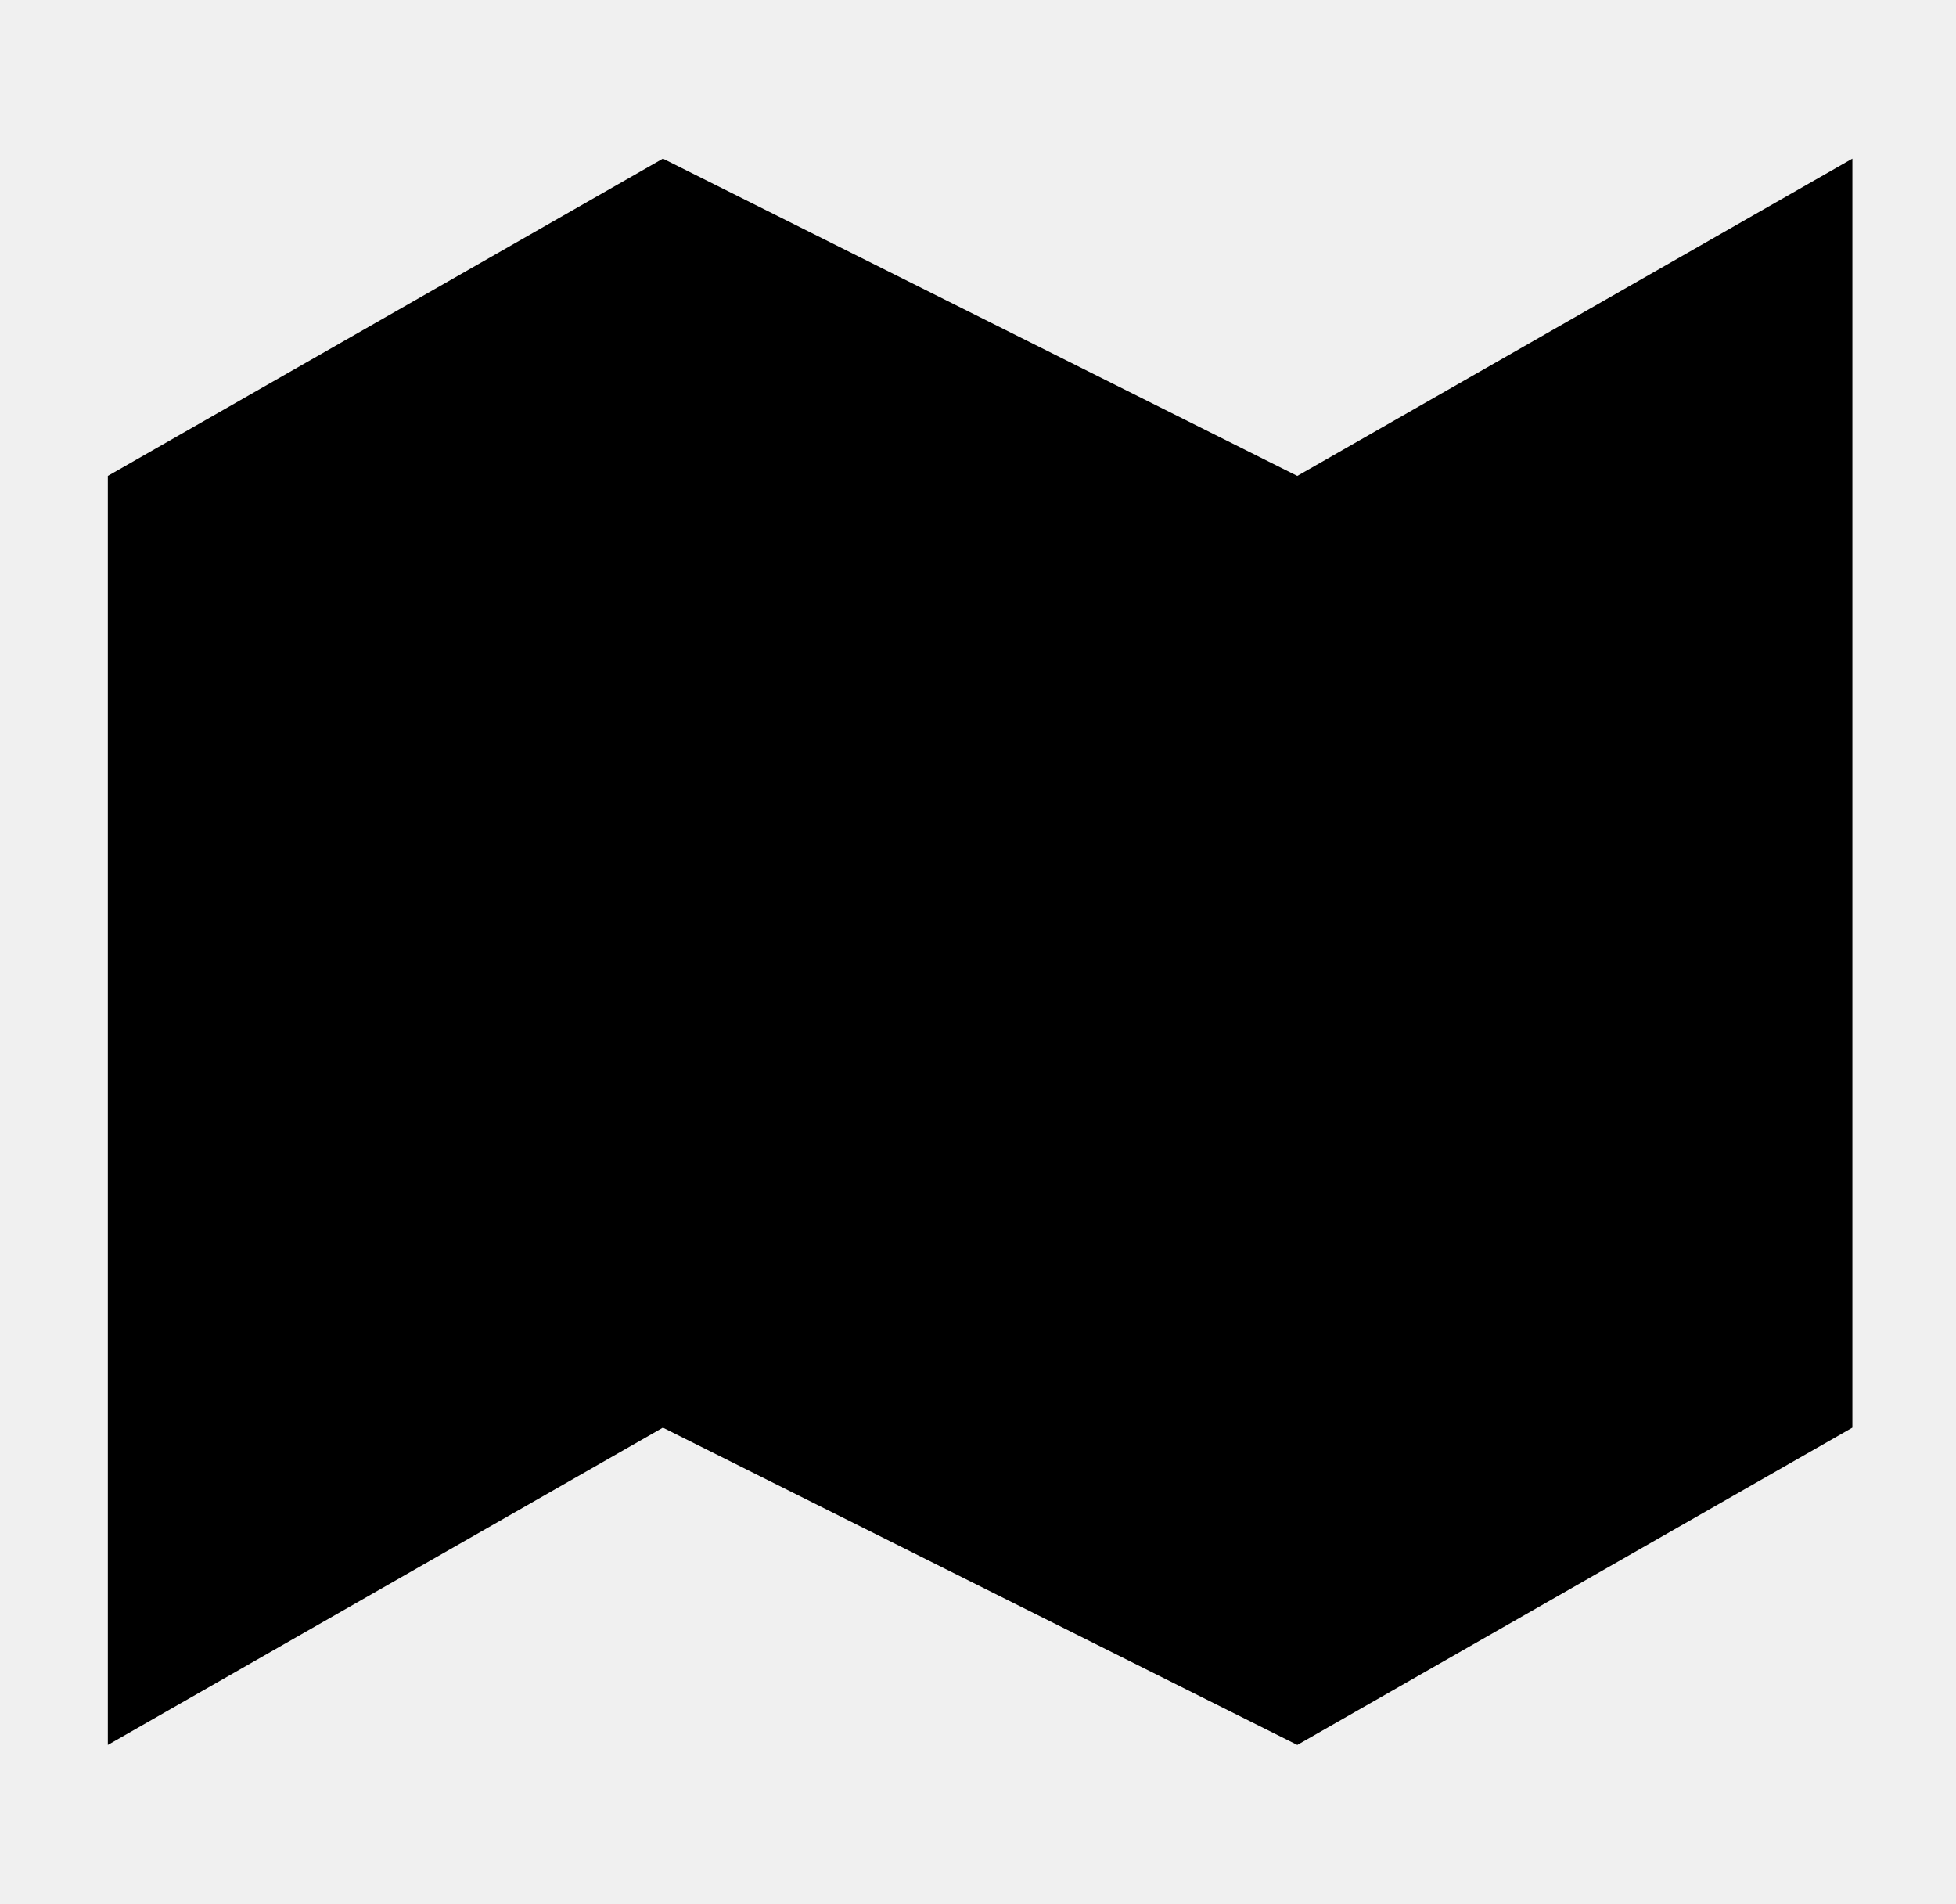
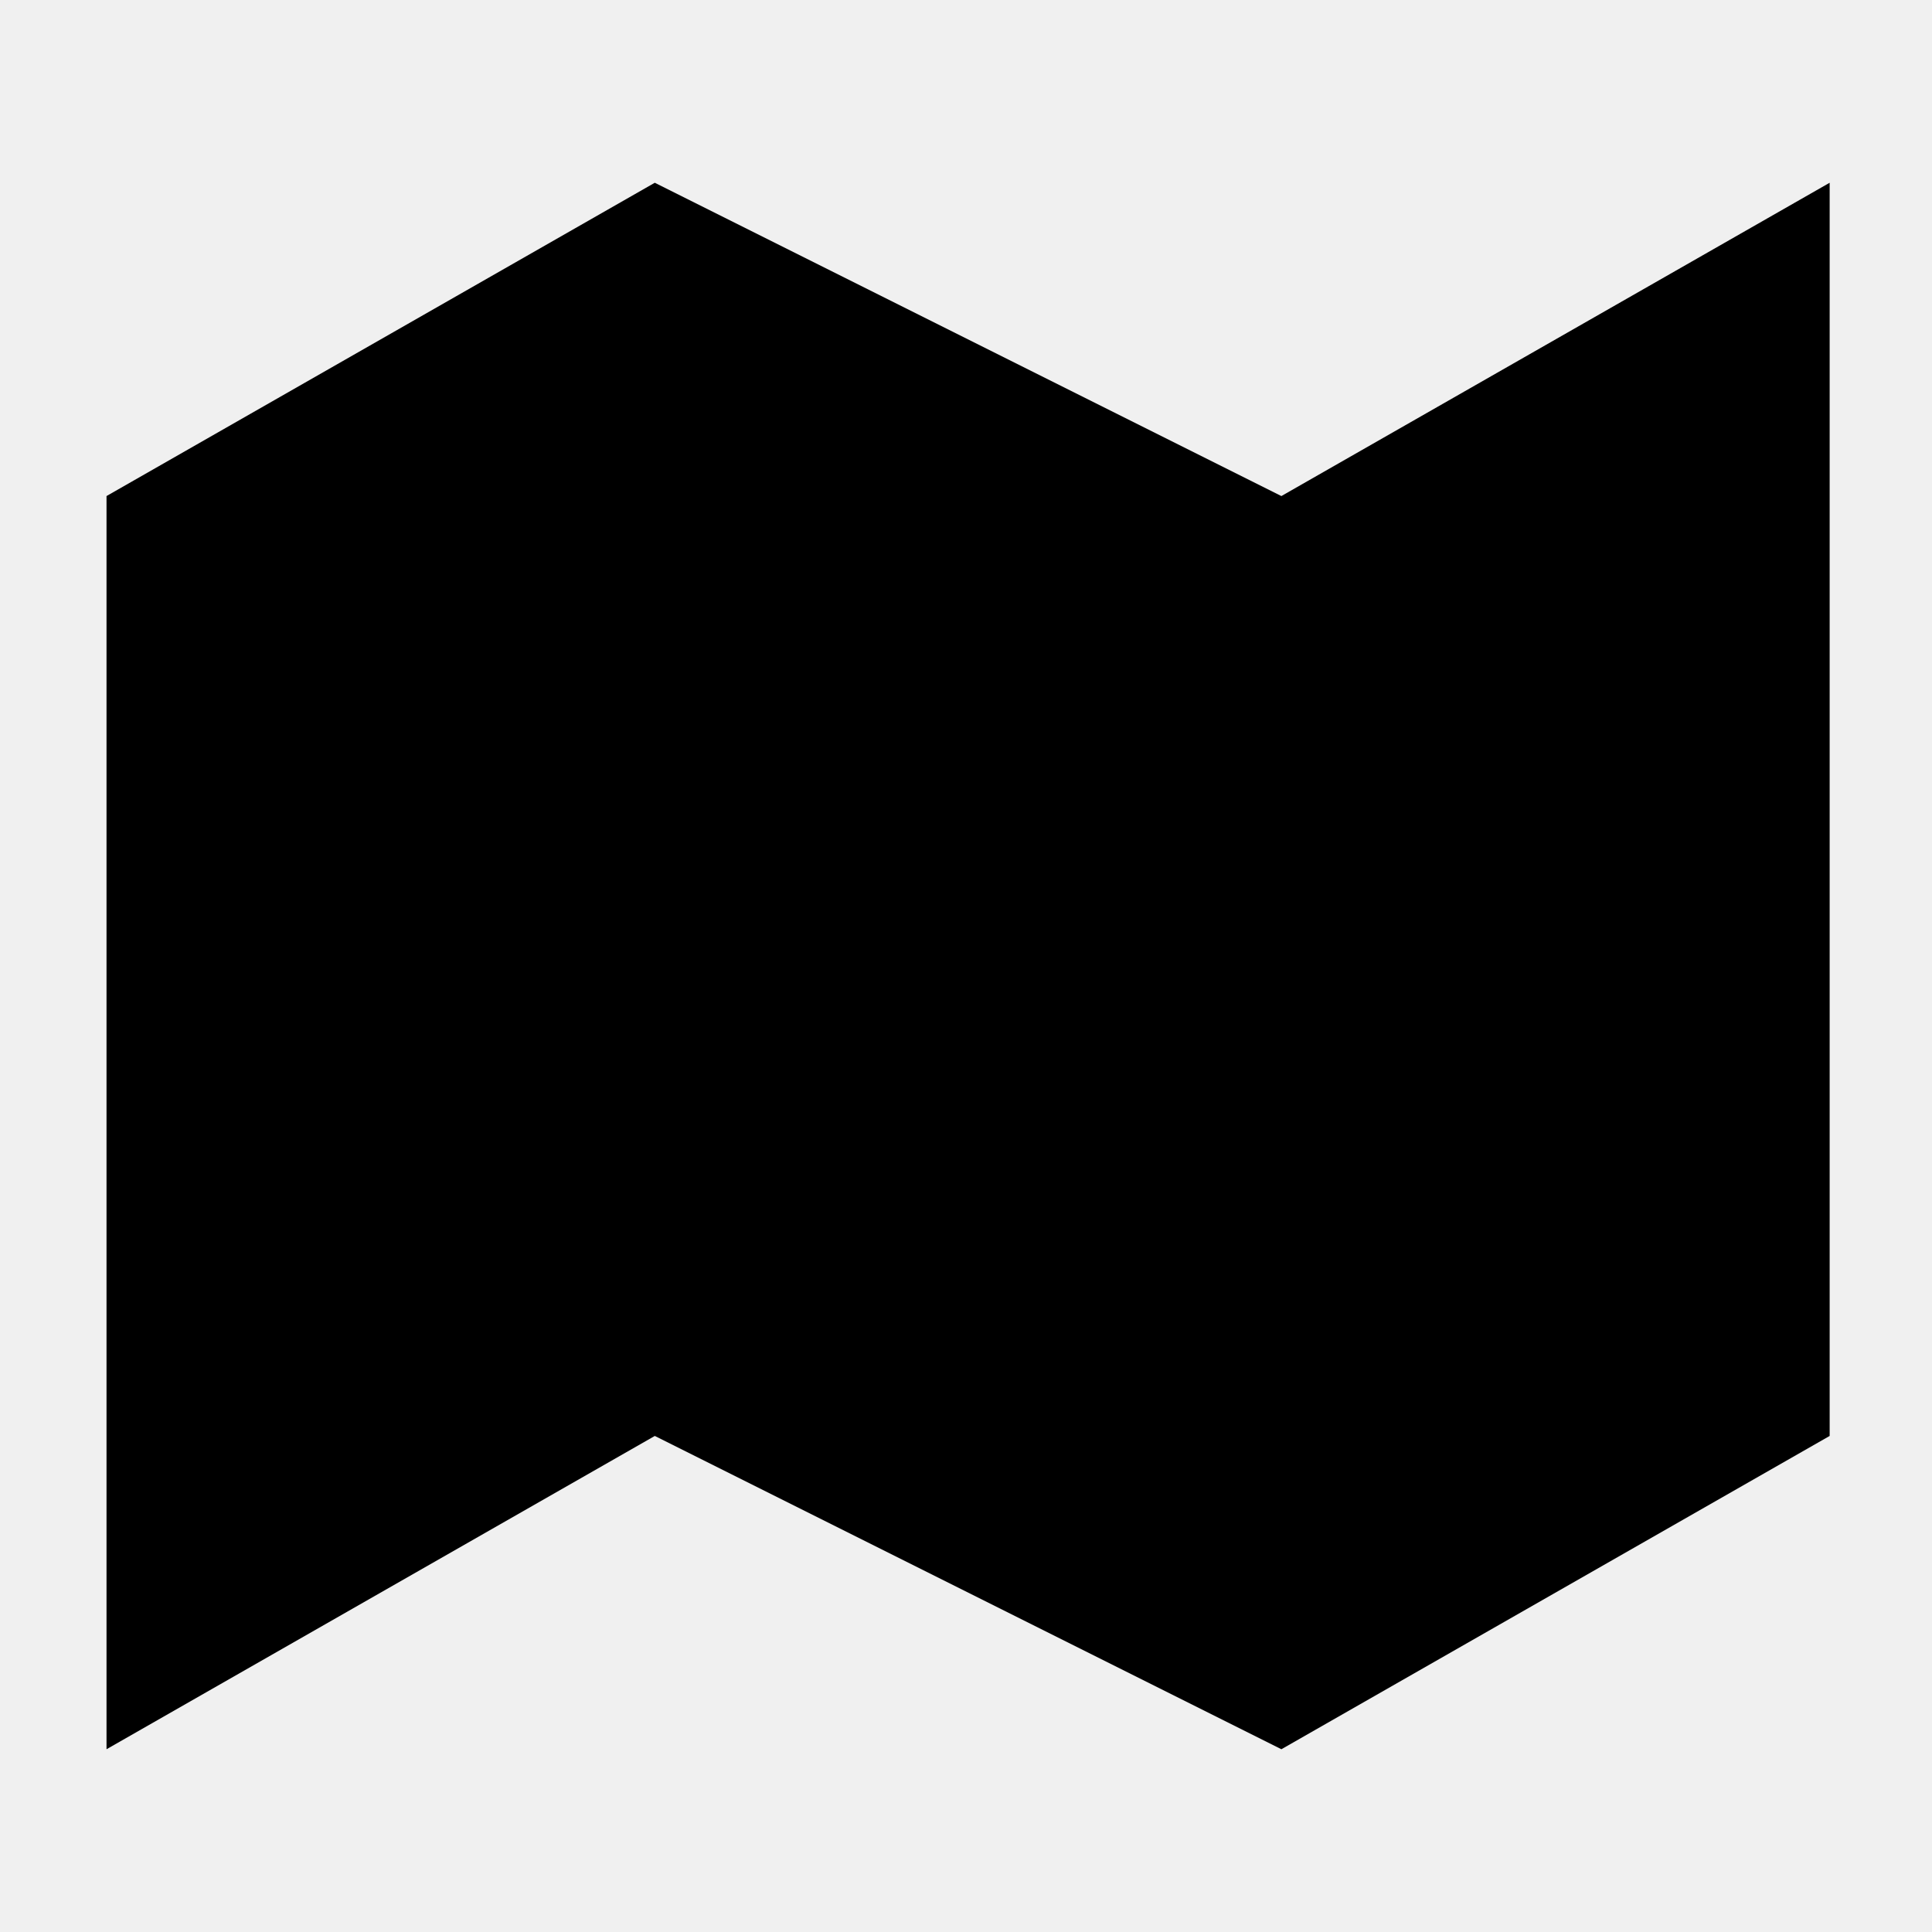
- <svg xmlns="http://www.w3.org/2000/svg" width="37" height="36" viewBox="0 0 37 36" fill="current">
+ <svg xmlns="http://www.w3.org/2000/svg" width="32" height="32" viewBox="0 0 37 36" fill="current">
  <g clip-path="url(#clip0_224_943)">
    <path d="M2.04 9V33L12.54 27L24.54 33L35.04 27V3L24.54 9L12.54 3L2.04 9Z" stroke="current" stroke-width="2" stroke-linecap="round" stroke-linejoin="round" />
    <path d="M12.54 3V27" stroke="current" stroke-width="2" stroke-linecap="round" stroke-linejoin="round" />
    <path d="M24.54 9V33" stroke="current" stroke-width="2" stroke-linecap="round" stroke-linejoin="round" />
  </g>
  <defs>
    <clipPath id="clip0_224_943">
      <rect width="36" height="36" fill="white" transform="translate(0.540039)" />
    </clipPath>
  </defs>
</svg>
